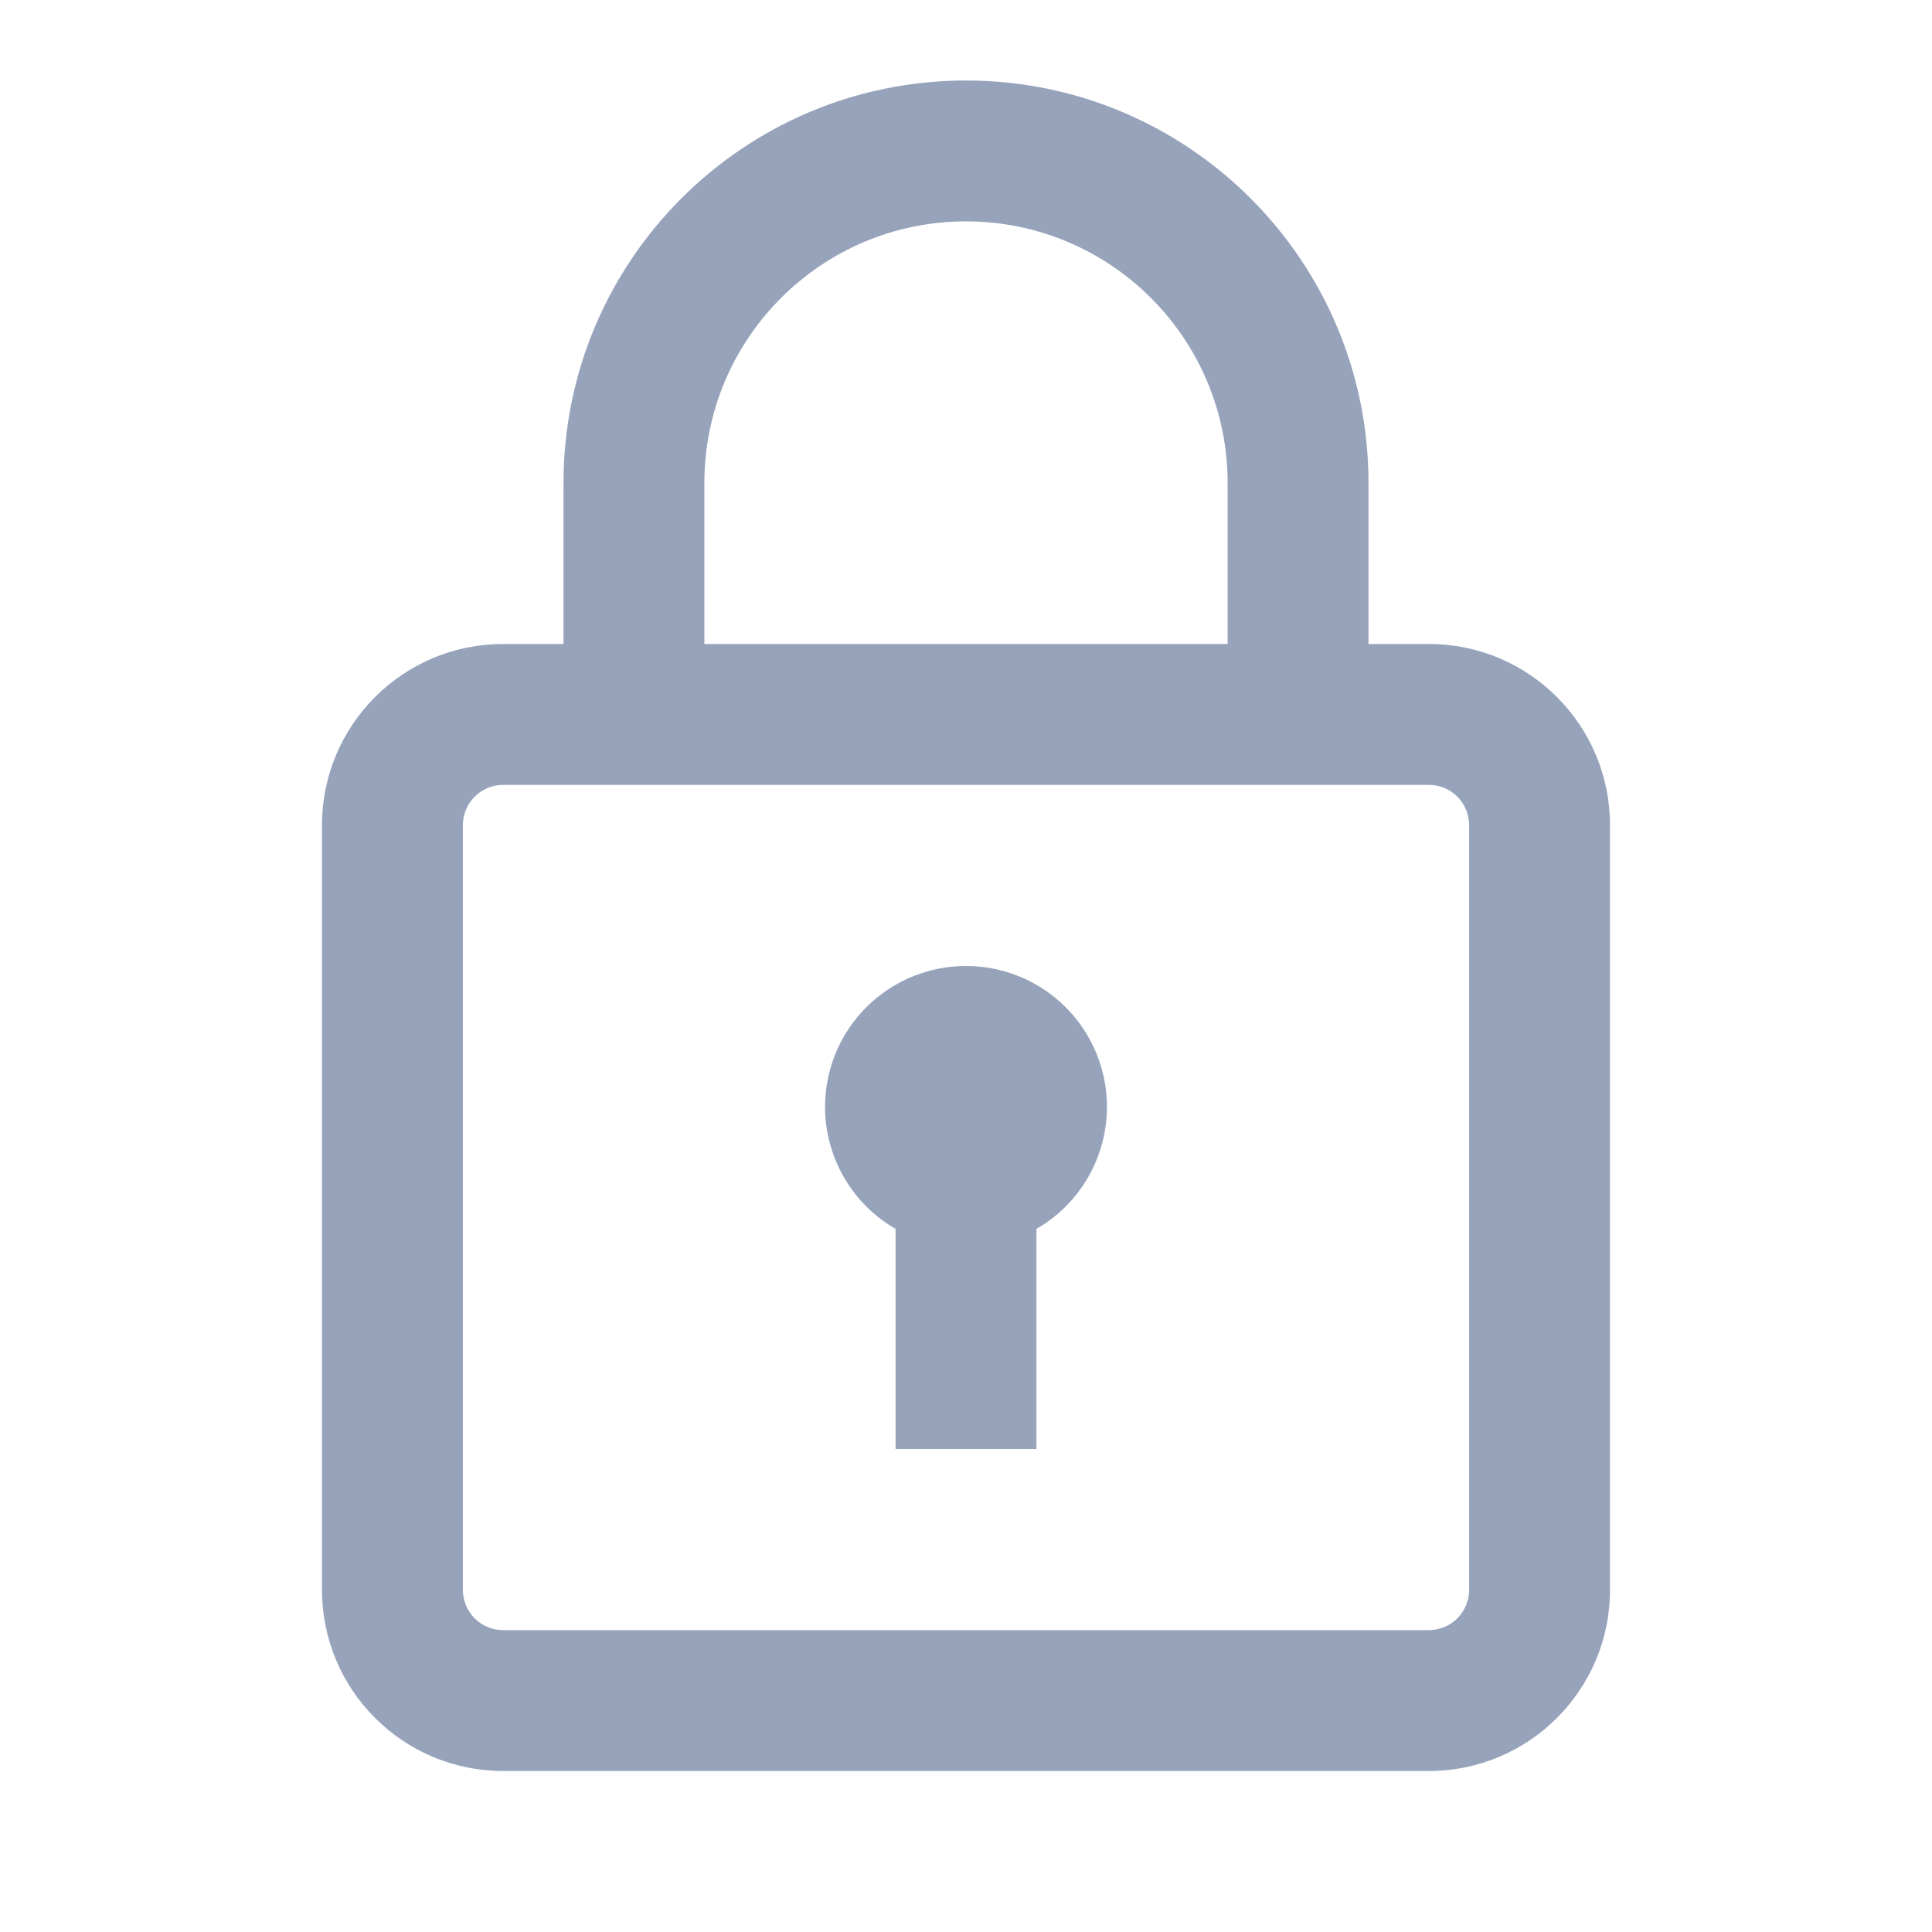
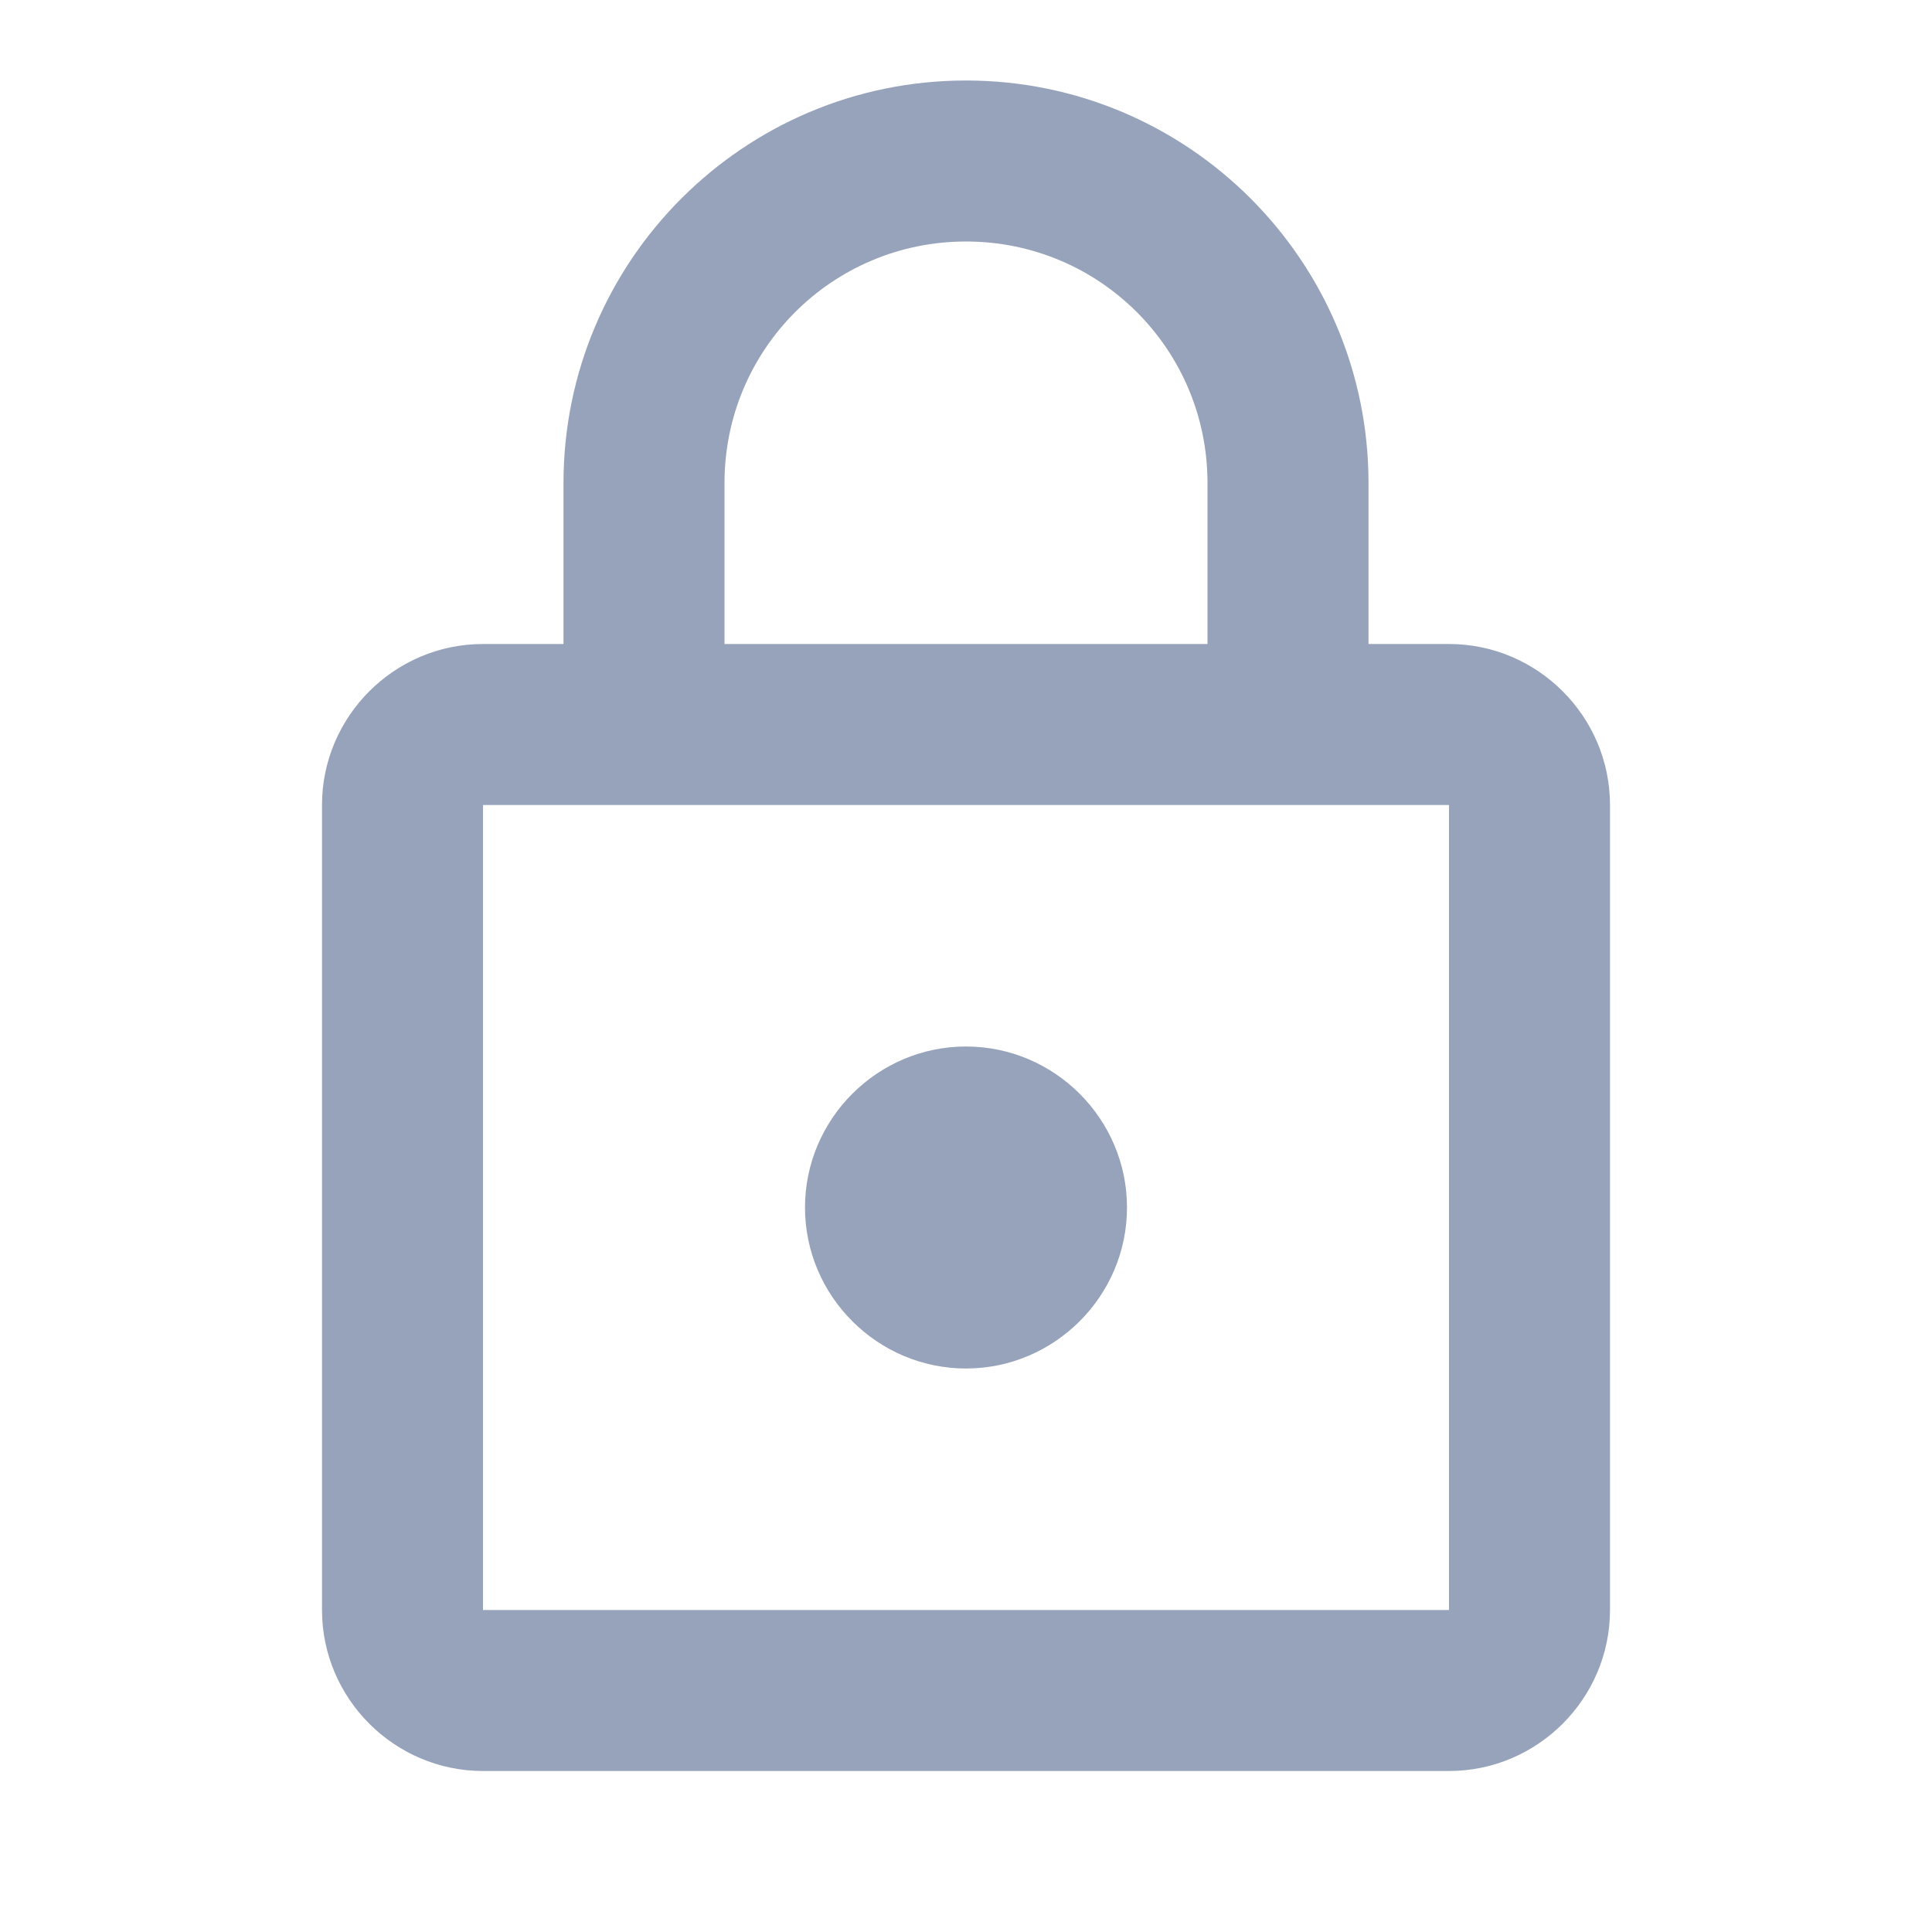
- <svg xmlns="http://www.w3.org/2000/svg" width="24" height="24" viewBox="0 0 24 24">
-   <path fill="#96A3BB" fill-rule="evenodd" d="M7 8V6a5 5 0 0 1 10 0v2h.75A2.25 2.25 0 0 1 20 10.25v9.5A2.25 2.25 0 0 1 17.75 22H6.25A2.25 2.25 0 0 1 4 19.75v-9.5A2.25 2.25 0 0 1 6.25 8H7Zm1.75 0h6.5V6a3.25 3.25 0 0 0-6.5 0v2Zm-2.5 1.75a.5.5 0 0 0-.5.5v9.5a.5.5 0 0 0 .5.5h11.5a.5.5 0 0 0 .5-.5v-9.5a.5.5 0 0 0-.5-.5H6.25Z" />
-   <path fill="#96A3BB" d="M12 12a1.75 1.75 0 0 1 .875 3.266V18h-1.75v-2.734A1.75 1.75 0 0 1 12 12Z" />
+ <svg xmlns="http://www.w3.org/2000/svg" height="24" viewBox="0 0 24 24" width="24" fill="#96A3BB">
+   <g fill="none">
+     <path d="M0 0h24v24H0V0z" />
+     <path d="M0 0h24v24H0V0z" opacity=".87" />
+   </g>
+   <path d="M18 8h-1V6c0-2.76-2.24-5-5-5S7 3.24 7 6v2H6c-1.1 0-2 .9-2 2v10c0 1.1.9 2 2 2h12c1.1 0 2-.9 2-2V10c0-1.1-.9-2-2-2zM9 6c0-1.66 1.34-3 3-3s3 1.34 3 3v2H9V6zm9 14H6V10h12v10zm-6-3c1.1 0 2-.9 2-2s-.9-2-2-2-2 .9-2 2 .9 2 2 2z" />
</svg>
